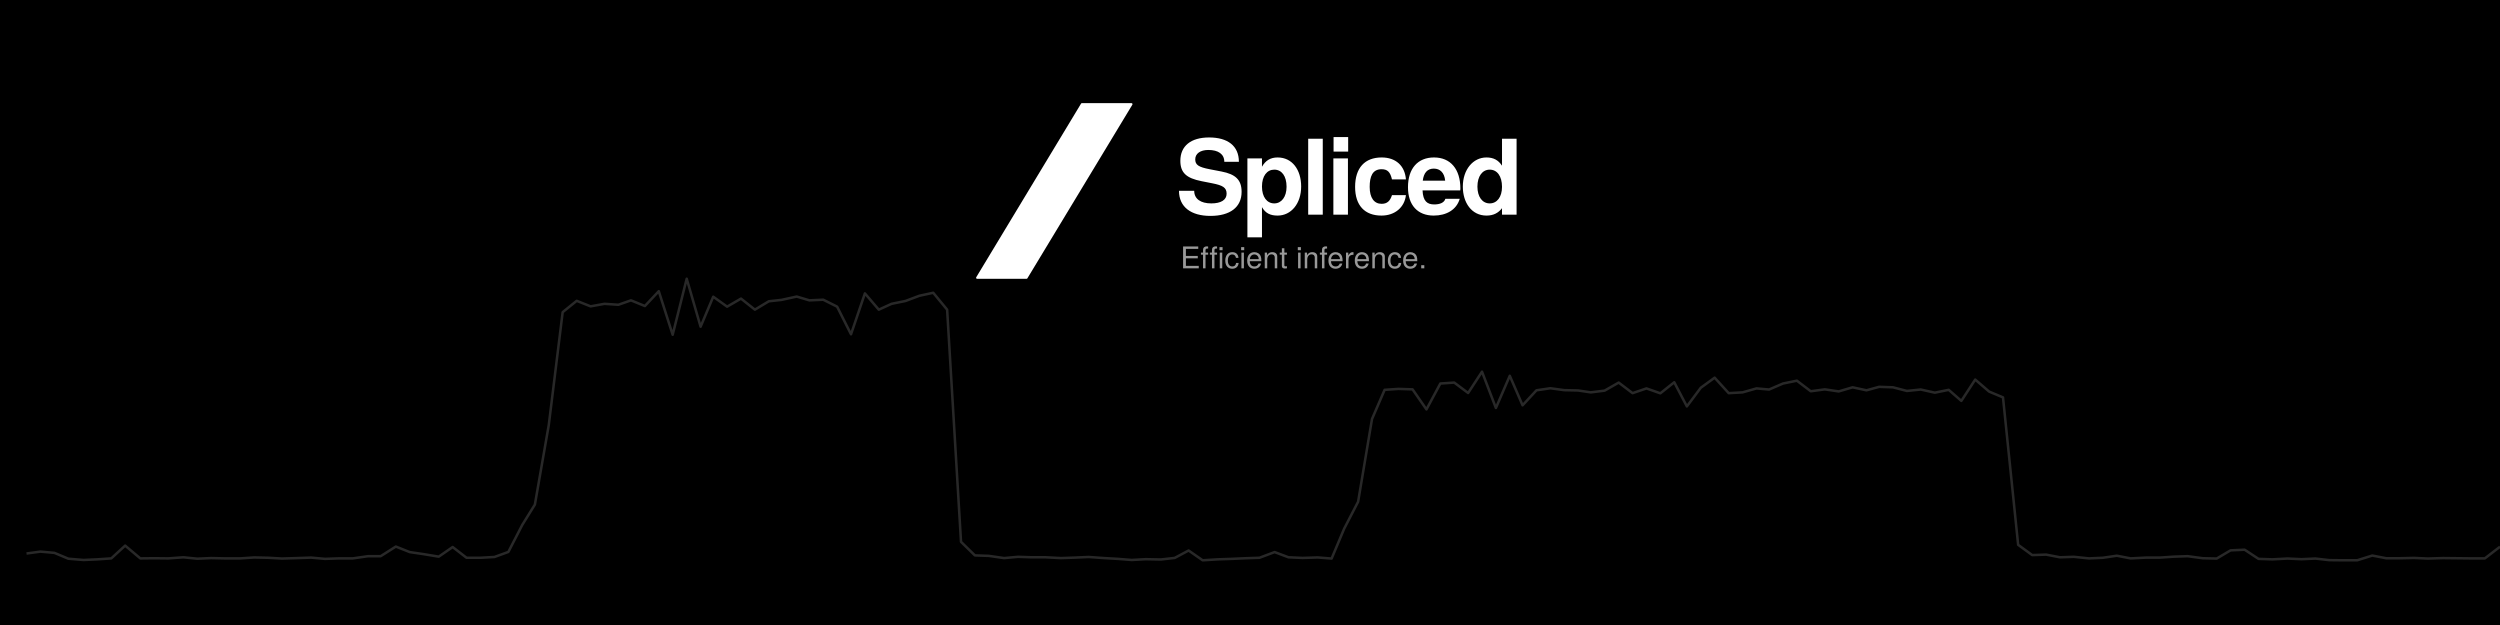
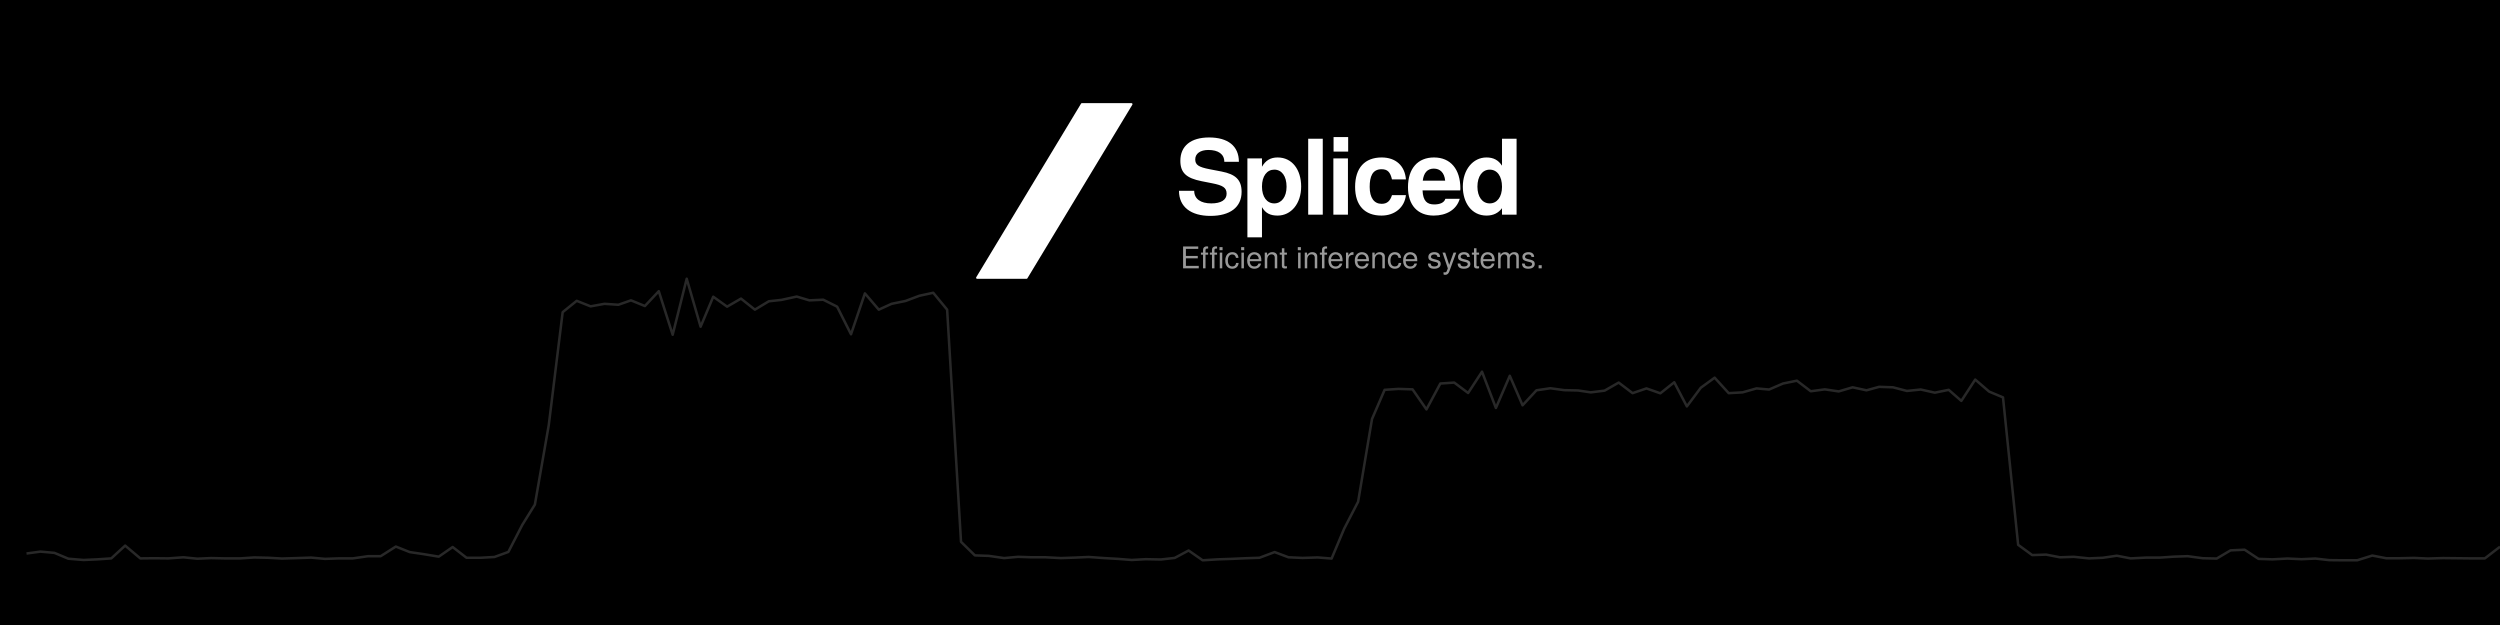
<svg xmlns="http://www.w3.org/2000/svg" viewBox="0 0 1584 396" width="1584" height="396">
  <rect width="1584" height="396" fill="#000" />
  <path d="M16.8 350.7 L25.6 349.5 L34.5 350.3 L43.3 354.0 L52.9 354.8 L61.7 354.4 L70.5 353.8 L79.3 345.7 L88.9 353.8 L97.7 353.7 L106.6 353.8 L116.2 353.1 L125.0 354.0 L133.8 353.6 L142.6 353.8 L152.2 353.8 L161.0 353.2 L169.9 353.4 L178.7 353.9 L188.3 353.6 L197.1 353.3 L205.9 354.1 L214.7 353.8 L223.5 353.8 L233.2 352.4 L241.2 352.4 L250.8 346.3 L259.6 349.8 L268.4 351.1 L278.0 352.7 L286.8 346.6 L295.6 353.4 L304.5 353.4 L313.3 352.9 L322.1 349.7 L330.9 332.6 L338.9 319.7 L347.7 269.3 L356.5 197.8 L365.4 190.6 L374.2 194.1 L383.0 192.5 L391.8 193.1 L399.8 190.3 L408.6 193.9 L417.4 184.5 L426.2 212.1 L435.1 176.6 L443.9 207.0 L451.9 188.0 L460.7 194.3 L469.5 189.2 L478.3 196.2 L487.1 190.9 L495.2 190.0 L504.8 187.9 L512.8 190.3 L521.6 189.9 L530.4 194.3 L539.2 211.8 L548.0 185.9 L556.8 196.2 L564.9 192.5 L573.7 190.7 L582.5 187.4 L591.3 185.5 L600.1 196.2 L608.9 343.3 L617.7 351.9 L626.5 352.2 L636.2 353.6 L645.0 352.8 L653.8 353.1 L662.6 353.1 L672.2 353.6 L681.0 353.3 L689.8 352.9 L699.5 353.6 L708.3 354.1 L717.1 354.8 L725.9 354.3 L735.5 354.5 L744.3 353.5 L753.1 348.8 L762.0 355.0 L771.6 354.4 L780.4 354.1 L789.2 353.7 L798.0 353.4 L807.6 349.8 L816.4 353.1 L825.3 353.5 L834.9 353.2 L843.7 353.9 L851.7 334.9 L860.5 317.9 L869.3 265.5 L877.3 247.0 L886.1 246.4 L895.0 246.7 L903.8 259.4 L912.6 243.0 L921.4 242.4 L930.2 249.0 L939.0 235.5 L947.8 258.5 L956.6 238.1 L964.7 256.8 L973.5 247.3 L982.3 246.0 L991.1 247.2 L999.9 247.4 L1007.9 248.6 L1016.7 247.5 L1025.6 242.4 L1034.4 249.1 L1043.2 246.1 L1052.0 249.2 L1060.8 242.2 L1068.8 257.5 L1077.6 245.7 L1086.4 239.3 L1095.3 249.1 L1104.1 248.6 L1112.9 246.1 L1120.9 246.8 L1129.7 243.0 L1138.5 241.2 L1147.3 247.9 L1156.2 246.7 L1165.0 248.0 L1173.8 245.4 L1182.6 247.3 L1190.6 245.1 L1199.4 245.4 L1208.2 247.7 L1217.0 246.8 L1225.9 248.8 L1234.7 247.0 L1242.7 254.0 L1251.5 240.5 L1260.3 248.1 L1269.1 251.8 L1278.7 345.2 L1287.6 351.7 L1296.4 351.4 L1305.2 353.1 L1314.0 352.8 L1323.6 353.8 L1332.4 353.4 L1341.2 352.1 L1350.0 353.8 L1359.7 353.3 L1368.5 353.3 L1377.3 352.7 L1386.1 352.4 L1395.7 353.7 L1404.5 353.9 L1413.3 348.7 L1422.2 348.3 L1431.0 354.1 L1439.8 354.4 L1449.4 353.9 L1458.2 354.3 L1467.0 353.9 L1475.8 354.9 L1484.6 355.0 L1493.5 355.0 L1503.1 352.0 L1511.9 353.7 L1520.7 353.7 L1529.5 353.5 L1538.3 353.9 L1547.9 353.6 L1556.8 353.7 L1565.6 353.8 L1574.4 353.8 L1584.0 346.4" fill="none" stroke="#fff" stroke-width="1.6" stroke-linejoin="round" opacity=".16" />
  <path fill="#fff" stroke="#fff" stroke-width="1.3" stroke-linejoin="round" d="M685.5 66.0 L716.9 66.0 L650.4 176.0 L619.1 176.0 Z" />
  <text x="744.9" y="136" font-family="Helvetica Neue" font-weight="600" font-size="66" letter-spacing="-2.4" fill="#fff">Spliced</text>
-   <text x="747.9" y="170" font-family="Helvetica Neue" font-size="19" fill="#fff" opacity=".6">Efficient inference.</text>
+   <text x="747.9" y="170" font-family="Helvetica Neue" font-size="19" fill="#fff" opacity=".6">Efficient inference systems.</text>
</svg>
